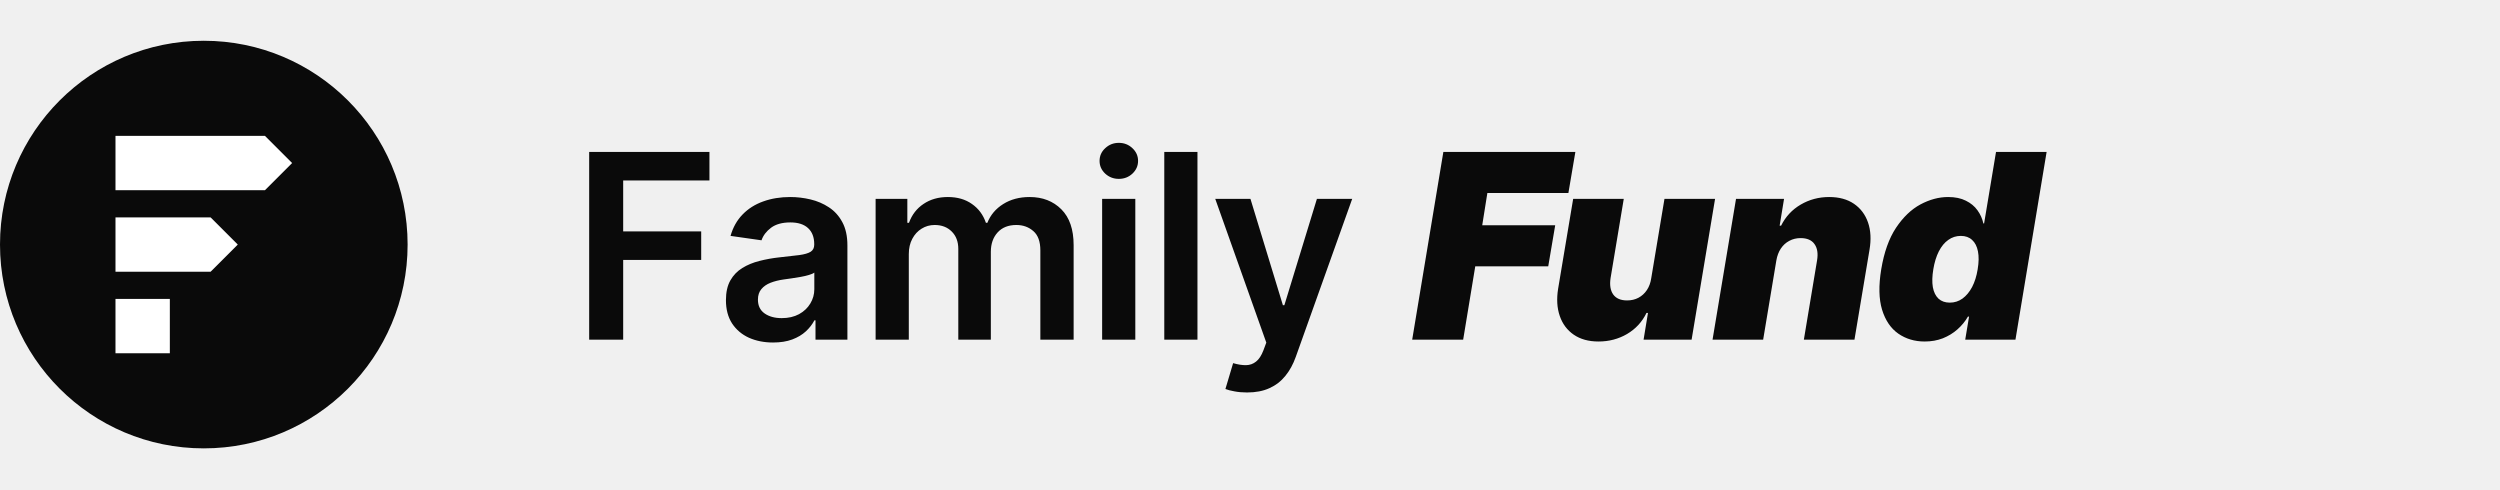
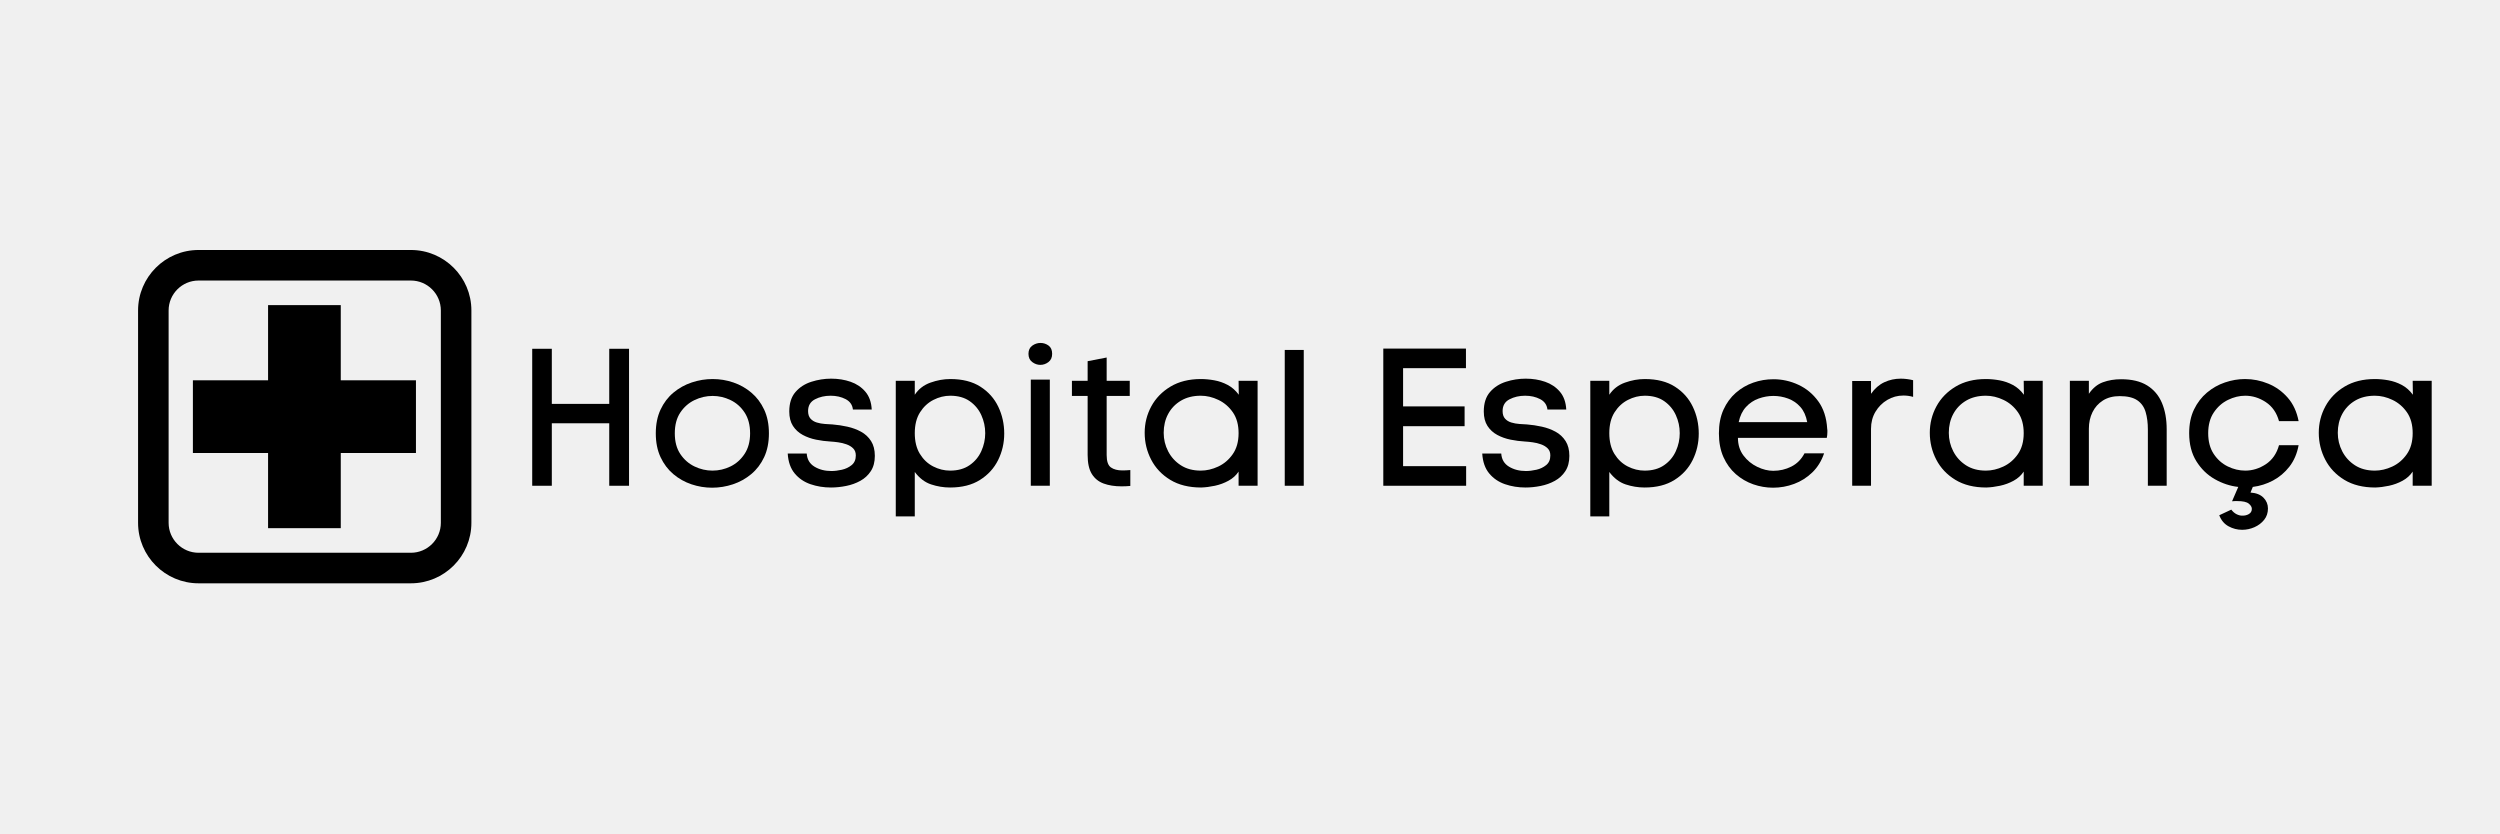
- <svg xmlns="http://www.w3.org/2000/svg" width="184" height="36" viewBox="0 0 184 36" fill="none">
-   <circle cx="15" cy="18" r="15" fill="#0A0A0A" />
-   <path d="M8.5 10H19.5L21.5 12L19.5 14H8.5V10Z" fill="white" />
-   <path d="M8.5 16H15.5L17.5 18L15.5 20H8.5V16Z" fill="white" />
-   <rect x="8.5" y="22" width="4" height="4" fill="white" />
-   <path d="M43.363 25V11.182H52.215V13.28H45.866V17.032H51.608V19.13H45.866V25H43.363ZM56.897 25.209C56.24 25.209 55.649 25.092 55.123 24.858C54.601 24.62 54.187 24.269 53.881 23.806C53.58 23.342 53.429 22.771 53.429 22.092C53.429 21.507 53.537 21.024 53.753 20.641C53.969 20.259 54.264 19.953 54.637 19.724C55.01 19.494 55.431 19.321 55.899 19.204C56.371 19.083 56.859 18.995 57.363 18.941C57.97 18.878 58.463 18.822 58.84 18.772C59.218 18.718 59.493 18.637 59.664 18.529C59.839 18.417 59.927 18.244 59.927 18.01V17.97C59.927 17.461 59.776 17.068 59.475 16.789C59.173 16.51 58.739 16.37 58.172 16.37C57.574 16.37 57.1 16.501 56.749 16.762C56.403 17.023 56.169 17.331 56.047 17.686L53.767 17.362C53.947 16.733 54.243 16.206 54.657 15.783C55.071 15.356 55.577 15.037 56.175 14.825C56.774 14.609 57.435 14.501 58.159 14.501C58.658 14.501 59.155 14.56 59.65 14.677C60.145 14.794 60.597 14.987 61.006 15.257C61.416 15.523 61.744 15.885 61.991 16.343C62.243 16.802 62.369 17.376 62.369 18.064V25H60.021V23.576H59.94C59.792 23.864 59.583 24.134 59.313 24.386C59.047 24.633 58.712 24.834 58.307 24.986C57.907 25.135 57.437 25.209 56.897 25.209ZM57.532 23.414C58.022 23.414 58.447 23.318 58.807 23.124C59.166 22.926 59.443 22.666 59.637 22.342C59.834 22.018 59.934 21.665 59.934 21.282V20.061C59.857 20.124 59.727 20.183 59.542 20.236C59.362 20.291 59.16 20.338 58.935 20.378C58.71 20.419 58.487 20.455 58.267 20.486C58.047 20.518 57.855 20.545 57.693 20.567C57.329 20.617 57.003 20.698 56.715 20.81C56.427 20.922 56.2 21.08 56.034 21.282C55.867 21.48 55.784 21.737 55.784 22.052C55.784 22.501 55.948 22.841 56.276 23.07C56.605 23.3 57.023 23.414 57.532 23.414ZM64.445 25V14.636H66.78V16.397H66.901C67.117 15.804 67.475 15.34 67.974 15.008C68.473 14.67 69.069 14.501 69.762 14.501C70.464 14.501 71.055 14.672 71.536 15.014C72.022 15.352 72.364 15.813 72.562 16.397H72.67C72.899 15.822 73.286 15.363 73.831 15.021C74.379 14.675 75.029 14.501 75.78 14.501C76.734 14.501 77.512 14.803 78.115 15.405C78.718 16.008 79.019 16.888 79.019 18.044V25H76.57V18.422C76.57 17.778 76.399 17.308 76.057 17.011C75.715 16.71 75.297 16.559 74.802 16.559C74.213 16.559 73.752 16.744 73.419 17.113C73.091 17.477 72.926 17.951 72.926 18.536V25H70.531V18.32C70.531 17.785 70.369 17.358 70.045 17.038C69.726 16.719 69.308 16.559 68.79 16.559C68.439 16.559 68.12 16.649 67.832 16.829C67.544 17.005 67.315 17.254 67.144 17.578C66.973 17.898 66.888 18.271 66.888 18.698V25H64.445ZM81.117 25V14.636H83.559V25H81.117ZM82.345 13.165C81.958 13.165 81.625 13.037 81.346 12.781C81.067 12.52 80.928 12.207 80.928 11.843C80.928 11.474 81.067 11.162 81.346 10.905C81.625 10.644 81.958 10.514 82.345 10.514C82.736 10.514 83.069 10.644 83.344 10.905C83.622 11.162 83.762 11.474 83.762 11.843C83.762 12.207 83.622 12.52 83.344 12.781C83.069 13.037 82.736 13.165 82.345 13.165ZM88.133 11.182V25H85.691V11.182H88.133ZM91.783 28.886C91.45 28.886 91.142 28.859 90.859 28.805C90.58 28.756 90.357 28.697 90.191 28.63L90.758 26.727C91.113 26.831 91.43 26.88 91.709 26.876C91.988 26.871 92.233 26.784 92.445 26.613C92.66 26.446 92.843 26.167 92.991 25.776L93.2 25.216L89.442 14.636H92.033L94.421 22.463H94.529L96.925 14.636H99.522L95.373 26.255C95.179 26.804 94.923 27.274 94.603 27.665C94.284 28.061 93.893 28.362 93.43 28.569C92.971 28.781 92.422 28.886 91.783 28.886ZM103.937 25L106.231 11.182H115.947L115.434 14.204H109.47L109.092 16.579H114.463L113.95 19.602H108.579L107.689 25H103.937ZM121.533 20.466L122.505 14.636H126.229L124.502 25H120.967L121.291 23.03H121.183C120.863 23.691 120.386 24.208 119.752 24.582C119.122 24.951 118.421 25.135 117.647 25.135C116.923 25.135 116.318 24.968 115.832 24.636C115.346 24.303 115.002 23.844 114.8 23.259C114.597 22.674 114.557 22.004 114.678 21.249L115.785 14.636H119.509L118.538 20.466C118.461 20.979 118.526 21.381 118.733 21.674C118.945 21.966 119.284 22.112 119.752 22.112C120.063 22.112 120.341 22.047 120.589 21.916C120.841 21.782 121.048 21.593 121.21 21.35C121.376 21.102 121.484 20.808 121.533 20.466ZM130.739 19.171L129.768 25H126.043L127.771 14.636H131.306L130.982 16.607H131.09C131.419 15.945 131.898 15.43 132.527 15.061C133.162 14.688 133.861 14.501 134.626 14.501C135.359 14.501 135.968 14.668 136.454 15.001C136.94 15.334 137.284 15.792 137.487 16.377C137.689 16.962 137.725 17.632 137.595 18.388L136.488 25H132.764L133.735 19.171C133.821 18.658 133.758 18.255 133.546 17.963C133.339 17.67 132.997 17.524 132.521 17.524C132.219 17.524 131.943 17.592 131.691 17.727C131.443 17.857 131.236 18.046 131.07 18.293C130.908 18.536 130.798 18.829 130.739 19.171ZM141.658 25.135C140.92 25.135 140.272 24.942 139.714 24.555C139.161 24.168 138.763 23.581 138.52 22.794C138.282 22.006 138.261 21.015 138.459 19.818C138.666 18.568 139.028 17.551 139.546 16.768C140.067 15.986 140.666 15.412 141.34 15.048C142.02 14.684 142.701 14.501 143.385 14.501C143.898 14.501 144.332 14.591 144.687 14.771C145.047 14.947 145.333 15.183 145.544 15.48C145.755 15.772 145.899 16.094 145.976 16.445H146.03L146.907 11.182H150.631L148.337 25H144.64L144.923 23.3H144.842C144.64 23.651 144.381 23.965 144.066 24.244C143.756 24.519 143.398 24.737 142.993 24.899C142.589 25.056 142.143 25.135 141.658 25.135ZM143.506 22.274C143.848 22.274 144.159 22.175 144.437 21.977C144.716 21.775 144.952 21.491 145.146 21.127C145.339 20.758 145.476 20.322 145.557 19.818C145.643 19.305 145.65 18.867 145.578 18.503C145.506 18.134 145.362 17.852 145.146 17.659C144.934 17.461 144.658 17.362 144.316 17.362C143.974 17.362 143.666 17.461 143.392 17.659C143.117 17.852 142.886 18.134 142.697 18.503C142.512 18.867 142.377 19.305 142.292 19.818C142.206 20.331 142.195 20.772 142.258 21.141C142.326 21.505 142.465 21.786 142.676 21.984C142.888 22.177 143.164 22.274 143.506 22.274Z" fill="#0A0A0A" />
+ <svg xmlns="http://www.w3.org/2000/svg" width="3000" zoomAndPan="magnify" viewBox="0 0 2250 750" height="1000" preserveAspectRatio="xMidYMid meet" version="1.0">
+   <defs>
+     <g />
+     <clipPath id="6cb4bfba8a">
+       <path d="M 124.258 225 L 424.258 225 L 424.258 525 L 124.258 525 Z M 124.258 225 " clip-rule="nonzero" />
+     </clipPath>
+   </defs>
+   <g clip-path="url(#6cb4bfba8a)">
+     <path fill="#000000" d="M 178.703 252.48 C 163.844 252.48 151.754 264.57 151.754 279.426 L 151.754 470.543 C 151.754 485.398 163.844 497.488 178.703 497.488 L 369.816 497.488 C 384.676 497.488 396.762 485.398 396.762 470.543 L 396.762 279.426 C 396.762 264.57 384.676 252.48 369.816 252.48 Z M 369.816 524.98 L 178.703 524.98 C 148.684 524.98 124.262 500.559 124.262 470.543 L 124.262 279.426 C 124.262 249.41 148.684 224.988 178.703 224.988 L 369.816 224.988 C 399.836 224.988 424.254 249.41 424.254 279.426 L 424.254 470.543 C 424.254 500.559 399.836 524.98 369.816 524.98 " fill-opacity="1" fill-rule="nonzero" />
+   </g>
+   <path fill="#000000" d="M 306.691 475.359 L 241.266 475.359 L 241.266 274.609 L 306.691 274.609 L 306.691 475.359 " fill-opacity="1" fill-rule="nonzero" />
+   <path fill="#000000" d="M 173.602 407.699 L 173.602 342.27 L 374.352 342.27 L 374.352 407.699 L 173.602 407.699 " fill-opacity="1" fill-rule="nonzero" />
+   <g fill="#000000" fill-opacity="1">
+     <g transform="translate(463.9765, 437.182)">
+       <g>
+         <path d="M 84.344 -73.688 L 84.344 -123.281 L 102.156 -123.281 L 102.156 0 L 84.344 0 L 84.344 -56.234 L 32.656 -56.234 L 32.656 0 L 15.016 0 L 15.016 -123.281 L 32.656 -123.281 L 32.656 -73.688 Z M 84.344 -73.688 " />
+       </g>
+     </g>
+   </g>
+   <g fill="#000000" fill-opacity="1">
+     <g transform="translate(581.1335, 437.182)">
+       <g>
+         <path d="M 110.891 -47.156 C 110.891 -39 109.461 -31.863 106.609 -25.75 C 103.754 -19.645 99.879 -14.551 94.984 -10.469 C 90.098 -6.395 84.598 -3.336 78.484 -1.297 C 72.379 0.734 66.125 1.75 59.719 1.75 C 53.438 1.75 47.266 0.734 41.203 -1.297 C 35.148 -3.336 29.707 -6.395 24.875 -10.469 C 20.051 -14.551 16.211 -19.645 13.359 -25.75 C 10.504 -31.863 9.078 -39 9.078 -47.156 C 9.078 -55.301 10.504 -62.426 13.359 -68.531 C 16.211 -74.645 20.082 -79.738 24.969 -83.812 C 29.863 -87.895 35.363 -90.953 41.469 -92.984 C 47.582 -95.023 53.844 -96.047 60.25 -96.047 C 66.645 -96.047 72.844 -95.023 78.844 -92.984 C 84.844 -90.953 90.254 -87.895 95.078 -83.812 C 99.91 -79.738 103.754 -74.645 106.609 -68.531 C 109.461 -62.426 110.891 -55.301 110.891 -47.156 Z M 26.188 -47.156 C 26.188 -39.695 27.844 -33.492 31.156 -28.547 C 34.477 -23.598 38.727 -19.875 43.906 -17.375 C 49.094 -14.875 54.484 -13.625 60.078 -13.625 C 65.773 -13.625 71.188 -14.875 76.312 -17.375 C 81.438 -19.875 85.656 -23.625 88.969 -28.625 C 92.289 -33.633 93.953 -39.812 93.953 -47.156 C 93.953 -54.602 92.32 -60.828 89.062 -65.828 C 85.801 -70.836 81.578 -74.594 76.391 -77.094 C 71.211 -79.594 65.832 -80.844 60.25 -80.844 C 54.539 -80.844 49.094 -79.594 43.906 -77.094 C 38.727 -74.594 34.477 -70.867 31.156 -65.922 C 27.844 -60.973 26.188 -54.719 26.188 -47.156 Z M 26.188 -47.156 " />
+       </g>
+     </g>
+   </g>
+   <g fill="#000000" fill-opacity="1">
+     <g transform="translate(702.3064, 437.182)">
+       <g>
+         <path d="M 24.969 -67.234 C 24.969 -64.316 25.695 -62.039 27.156 -60.406 C 28.613 -58.781 30.504 -57.617 32.828 -56.922 C 35.16 -56.223 37.578 -55.785 40.078 -55.609 C 42.578 -55.441 44.875 -55.301 46.969 -55.188 C 51.395 -54.832 55.848 -54.16 60.328 -53.172 C 64.816 -52.18 68.922 -50.664 72.641 -48.625 C 76.367 -46.594 79.367 -43.801 81.641 -40.25 C 83.91 -36.695 85.047 -32.242 85.047 -26.891 C 85.047 -21.422 83.848 -16.852 81.453 -13.188 C 79.066 -9.52 75.926 -6.609 72.031 -4.453 C 68.133 -2.297 63.859 -0.754 59.203 0.172 C 54.547 1.109 50.004 1.578 45.578 1.578 C 39.055 1.578 32.914 0.586 27.156 -1.391 C 21.395 -3.367 16.648 -6.598 12.922 -11.078 C 9.191 -15.566 7.098 -21.535 6.641 -28.984 L 23.75 -28.984 C 24.094 -23.742 26.414 -19.812 30.719 -17.188 C 35.031 -14.57 40.098 -13.266 45.922 -13.266 C 48.836 -13.266 51.984 -13.645 55.359 -14.406 C 58.734 -15.164 61.672 -16.562 64.172 -18.594 C 66.672 -20.633 67.922 -23.516 67.922 -27.234 C 67.922 -29.922 67.133 -32.047 65.562 -33.609 C 64 -35.18 61.992 -36.406 59.547 -37.281 C 57.098 -38.156 54.594 -38.766 52.031 -39.109 C 49.477 -39.461 47.148 -39.695 45.047 -39.812 C 40.859 -40.039 36.582 -40.594 32.219 -41.469 C 27.852 -42.344 23.836 -43.77 20.172 -45.75 C 16.504 -47.727 13.562 -50.43 11.344 -53.859 C 9.133 -57.297 8.031 -61.633 8.031 -66.875 C 8.031 -74.207 9.891 -80.031 13.609 -84.344 C 17.336 -88.656 22.113 -91.738 27.938 -93.594 C 33.758 -95.457 39.695 -96.391 45.75 -96.391 C 52.039 -96.391 57.863 -95.457 63.219 -93.594 C 68.57 -91.738 72.992 -88.77 76.484 -84.688 C 79.973 -80.613 81.895 -75.258 82.25 -68.625 L 65.312 -68.625 C 64.844 -72.82 62.656 -75.938 58.75 -77.969 C 54.852 -80.008 50.348 -81.031 45.234 -81.031 C 39.992 -81.031 35.305 -79.953 31.172 -77.797 C 27.035 -75.641 24.969 -72.117 24.969 -67.234 Z M 24.969 -67.234 " />
+       </g>
+     </g>
+   </g>
+   <g fill="#000000" fill-opacity="1">
+     <g transform="translate(793.2733, 437.182)">
+       <g>
+         <path d="M 12.922 27.594 L 12.922 -94.469 L 30.031 -94.469 L 30.031 -81.906 C 33.406 -87.02 38.094 -90.656 44.094 -92.812 C 50.094 -94.969 56.055 -96.047 61.984 -96.047 C 72.93 -96.047 81.984 -93.742 89.141 -89.141 C 96.305 -84.547 101.66 -78.52 105.203 -71.062 C 108.754 -63.613 110.531 -55.582 110.531 -46.969 C 110.531 -38.469 108.695 -30.52 105.031 -23.125 C 101.363 -15.738 95.922 -9.773 88.703 -5.234 C 81.484 -0.691 72.52 1.578 61.812 1.578 C 56 1.578 50.297 0.645 44.703 -1.219 C 39.117 -3.082 34.227 -6.805 30.031 -12.391 L 30.031 27.594 Z M 30.031 -47.328 C 30.031 -39.867 31.57 -33.633 34.656 -28.625 C 37.75 -23.625 41.738 -19.875 46.625 -17.375 C 51.508 -14.875 56.57 -13.625 61.812 -13.625 C 68.801 -13.625 74.648 -15.254 79.359 -18.516 C 84.078 -21.773 87.598 -25.992 89.922 -31.172 C 92.254 -36.348 93.422 -41.734 93.422 -47.328 C 93.422 -53.023 92.254 -58.438 89.922 -63.562 C 87.598 -68.688 84.109 -72.879 79.453 -76.141 C 74.797 -79.398 68.973 -81.031 61.984 -81.031 C 56.754 -81.031 51.691 -79.773 46.797 -77.266 C 41.91 -74.766 37.895 -71.039 34.75 -66.094 C 31.602 -61.145 30.031 -54.891 30.031 -47.328 Z M 30.031 -47.328 " />
+       </g>
+     </g>
+   </g>
+   <g fill="#000000" fill-opacity="1">
+     <g transform="translate(913.5732, 437.182)">
+       <g>
+         <path d="M 12.047 -118.75 C 12.047 -122.008 13.18 -124.453 15.453 -126.078 C 17.723 -127.711 20.195 -128.531 22.875 -128.531 C 25.551 -128.531 27.969 -127.742 30.125 -126.172 C 32.281 -124.598 33.359 -122.125 33.359 -118.75 C 33.359 -115.488 32.25 -113.016 30.031 -111.328 C 27.82 -109.641 25.379 -108.797 22.703 -108.797 C 20.141 -108.797 17.723 -109.641 15.453 -111.328 C 13.18 -113.016 12.047 -115.488 12.047 -118.75 Z M 14.141 -95.516 L 14.141 0 L 31.266 0 L 31.266 -95.516 Z M 14.141 -95.516 " />
+       </g>
+     </g>
+   </g>
+   <g fill="#000000" fill-opacity="1">
+     <g transform="translate(960.5407, 437.182)">
+       <g>
+         <path d="M 35.453 -94.469 L 56.234 -94.469 L 56.234 -80.844 L 35.453 -80.844 L 35.453 -27.594 C 35.453 -22 36.727 -18.301 39.281 -16.5 C 41.844 -14.695 45.281 -13.797 49.594 -13.797 C 50.645 -13.797 51.781 -13.82 53 -13.875 C 54.219 -13.938 55.469 -14.023 56.75 -14.141 L 56.75 0.172 C 55.352 0.285 54.016 0.375 52.734 0.438 C 51.453 0.5 50.172 0.531 48.891 0.531 C 42.723 0.531 37.336 -0.312 32.734 -2 C 28.141 -3.695 24.586 -6.582 22.078 -10.656 C 19.578 -14.727 18.328 -20.43 18.328 -27.766 L 18.328 -80.844 L 4.188 -80.844 L 4.188 -94.469 L 18.328 -94.469 L 18.328 -112.109 L 35.453 -115.422 Z M 35.453 -94.469 " />
+       </g>
+     </g>
+   </g>
+   <g fill="#000000" fill-opacity="1">
+     <g transform="translate(1020.603, 437.182)">
+       <g>
+         <path d="M 111.234 0 L 94.125 0 L 94.125 -12.75 C 91.914 -9.375 88.891 -6.633 85.047 -4.531 C 81.203 -2.438 77.125 -0.926 72.812 0 C 68.508 0.926 64.379 1.453 60.422 1.578 C 49.473 1.578 40.211 -0.719 32.641 -5.312 C 25.078 -9.914 19.348 -15.973 15.453 -23.484 C 11.555 -30.992 9.609 -39.055 9.609 -47.672 C 9.609 -56.172 11.586 -64.086 15.547 -71.422 C 19.504 -78.754 25.266 -84.691 32.828 -89.234 C 40.398 -93.773 49.484 -96.047 60.078 -96.047 C 64.035 -96.047 68.109 -95.664 72.297 -94.906 C 76.484 -94.156 80.5 -92.758 84.344 -90.719 C 88.188 -88.676 91.504 -85.738 94.297 -81.906 L 94.125 -94.469 L 111.234 -94.469 Z M 94.125 -47.328 C 94.125 -54.891 92.406 -61.145 88.969 -66.094 C 85.531 -71.039 81.191 -74.766 75.953 -77.266 C 70.723 -79.773 65.43 -81.031 60.078 -81.031 C 53.203 -81.031 47.258 -79.547 42.25 -76.578 C 37.25 -73.609 33.41 -69.617 30.734 -64.609 C 28.055 -59.609 26.719 -53.961 26.719 -47.672 C 26.719 -41.734 28.055 -36.172 30.734 -30.984 C 33.41 -25.805 37.223 -21.617 42.172 -18.422 C 47.117 -15.223 53.086 -13.625 60.078 -13.625 C 65.305 -13.625 70.539 -14.844 75.781 -17.281 C 81.02 -19.727 85.383 -23.453 88.875 -28.453 C 92.375 -33.461 94.125 -39.754 94.125 -47.328 Z M 94.125 -47.328 " />
+       </g>
+     </g>
+   </g>
+   <g fill="#000000" fill-opacity="1">
+     <g transform="translate(1143.173, 437.182)">
+       <g>
+         <path d="M 13.094 0 L 13.094 -122.234 L 30.203 -122.234 L 30.203 0 Z M 13.094 0 " />
+       </g>
+     </g>
+   </g>
+   <g fill="#000000" fill-opacity="1">
+     <g transform="translate(1186.474, 437.182)">
+       <g />
+     </g>
+   </g>
+   <g fill="#000000" fill-opacity="1">
+     <g transform="translate(1229.95, 437.182)">
+       <g>
+         <path d="M 89.578 -17.641 L 89.578 0 L 15.016 0 L 15.016 -123.453 L 89.406 -123.453 L 89.406 -105.828 L 32.828 -105.828 L 32.828 -71.422 L 88.188 -71.422 L 88.188 -53.609 L 32.828 -53.609 L 32.828 -17.641 Z M 89.578 -17.641 " />
+       </g>
+     </g>
+   </g>
+   <g fill="#000000" fill-opacity="1">
+     <g transform="translate(1327.377, 437.182)">
+       <g>
+         <path d="M 24.969 -67.234 C 24.969 -64.316 25.695 -62.039 27.156 -60.406 C 28.613 -58.781 30.504 -57.617 32.828 -56.922 C 35.16 -56.223 37.578 -55.785 40.078 -55.609 C 42.578 -55.441 44.875 -55.301 46.969 -55.188 C 51.395 -54.832 55.848 -54.16 60.328 -53.172 C 64.816 -52.18 68.922 -50.664 72.641 -48.625 C 76.367 -46.594 79.367 -43.801 81.641 -40.25 C 83.91 -36.695 85.047 -32.242 85.047 -26.891 C 85.047 -21.422 83.848 -16.852 81.453 -13.188 C 79.066 -9.52 75.926 -6.609 72.031 -4.453 C 68.133 -2.297 63.859 -0.754 59.203 0.172 C 54.547 1.109 50.004 1.578 45.578 1.578 C 39.055 1.578 32.914 0.586 27.156 -1.391 C 21.395 -3.367 16.648 -6.598 12.922 -11.078 C 9.191 -15.566 7.098 -21.535 6.641 -28.984 L 23.75 -28.984 C 24.094 -23.742 26.414 -19.812 30.719 -17.188 C 35.031 -14.57 40.098 -13.266 45.922 -13.266 C 48.836 -13.266 51.984 -13.645 55.359 -14.406 C 58.734 -15.164 61.672 -16.562 64.172 -18.594 C 66.672 -20.633 67.922 -23.516 67.922 -27.234 C 67.922 -29.922 67.133 -32.047 65.562 -33.609 C 64 -35.18 61.992 -36.406 59.547 -37.281 C 57.098 -38.156 54.594 -38.766 52.031 -39.109 C 49.477 -39.461 47.148 -39.695 45.047 -39.812 C 40.859 -40.039 36.582 -40.594 32.219 -41.469 C 27.852 -42.344 23.836 -43.77 20.172 -45.75 C 16.504 -47.727 13.562 -50.43 11.344 -53.859 C 9.133 -57.297 8.031 -61.633 8.031 -66.875 C 8.031 -74.207 9.891 -80.031 13.609 -84.344 C 17.336 -88.656 22.113 -91.738 27.938 -93.594 C 33.758 -95.457 39.695 -96.391 45.75 -96.391 C 52.039 -96.391 57.863 -95.457 63.219 -93.594 C 68.57 -91.738 72.992 -88.77 76.484 -84.688 C 79.973 -80.613 81.895 -75.258 82.25 -68.625 L 65.312 -68.625 C 64.844 -72.82 62.656 -75.938 58.75 -77.969 C 54.852 -80.008 50.348 -81.031 45.234 -81.031 C 39.992 -81.031 35.305 -79.953 31.172 -77.797 C 27.035 -75.641 24.969 -72.117 24.969 -67.234 Z M 24.969 -67.234 " />
+       </g>
+     </g>
+   </g>
+   <g fill="#000000" fill-opacity="1">
+     <g transform="translate(1418.344, 437.182)">
+       <g>
+         <path d="M 12.922 27.594 L 12.922 -94.469 L 30.031 -94.469 L 30.031 -81.906 C 33.406 -87.02 38.094 -90.656 44.094 -92.812 C 50.094 -94.969 56.055 -96.047 61.984 -96.047 C 72.93 -96.047 81.984 -93.742 89.141 -89.141 C 96.305 -84.547 101.66 -78.52 105.203 -71.062 C 108.754 -63.613 110.531 -55.582 110.531 -46.969 C 110.531 -38.469 108.695 -30.52 105.031 -23.125 C 101.363 -15.738 95.922 -9.773 88.703 -5.234 C 81.484 -0.691 72.52 1.578 61.812 1.578 C 56 1.578 50.297 0.645 44.703 -1.219 C 39.117 -3.082 34.227 -6.805 30.031 -12.391 L 30.031 27.594 Z M 30.031 -47.328 C 30.031 -39.867 31.57 -33.633 34.656 -28.625 C 37.75 -23.625 41.738 -19.875 46.625 -17.375 C 51.508 -14.875 56.57 -13.625 61.812 -13.625 C 68.801 -13.625 74.648 -15.254 79.359 -18.516 C 84.078 -21.773 87.598 -25.992 89.922 -31.172 C 92.254 -36.348 93.422 -41.734 93.422 -47.328 C 93.422 -53.023 92.254 -58.438 89.922 -63.562 C 87.598 -68.688 84.109 -72.879 79.453 -76.141 C 74.797 -79.398 68.973 -81.031 61.984 -81.031 C 56.754 -81.031 51.691 -79.773 46.797 -77.266 C 41.91 -74.766 37.895 -71.039 34.75 -66.094 C 31.602 -61.145 30.031 -54.891 30.031 -47.328 Z M 30.031 -47.328 " />
+       </g>
+     </g>
+   </g>
+   <g fill="#000000" fill-opacity="1">
+     <g transform="translate(1538.644, 437.182)">
+       <g>
+         <path d="M 105.828 -51.344 C 105.941 -50.875 106 -50.406 106 -49.938 C 106 -49.477 106 -48.957 106 -48.375 C 106 -46.508 105.82 -44.758 105.469 -43.125 L 25.5 -43.125 C 25.5 -36.957 27.156 -31.66 30.469 -27.234 C 33.789 -22.816 37.926 -19.414 42.875 -17.031 C 47.82 -14.645 52.625 -13.453 57.281 -13.453 C 63.102 -13.453 68.547 -14.727 73.609 -17.281 C 78.672 -19.844 82.598 -23.801 85.391 -29.156 L 103.031 -29.156 C 100.695 -22.289 97.145 -16.555 92.375 -11.953 C 87.602 -7.359 82.16 -3.926 76.047 -1.656 C 69.93 0.613 63.617 1.75 57.109 1.75 C 51.047 1.75 45.102 0.734 39.281 -1.297 C 33.469 -3.336 28.234 -6.395 23.578 -10.469 C 18.922 -14.551 15.223 -19.645 12.484 -25.75 C 9.742 -31.863 8.375 -39 8.375 -47.156 C 8.375 -55.301 9.742 -62.398 12.484 -68.453 C 15.223 -74.504 18.922 -79.566 23.578 -83.641 C 28.234 -87.711 33.469 -90.77 39.281 -92.812 C 45.102 -94.852 51.16 -95.875 57.453 -95.875 C 65.254 -95.875 72.734 -94.211 79.891 -90.891 C 87.047 -87.578 93.008 -82.629 97.781 -76.047 C 102.562 -69.473 105.242 -61.238 105.828 -51.344 Z M 87.844 -57.281 C 86.789 -62.977 84.723 -67.547 81.641 -70.984 C 78.555 -74.422 74.891 -76.922 70.641 -78.484 C 66.391 -80.055 61.992 -80.844 57.453 -80.844 C 52.91 -80.844 48.457 -80.055 44.094 -78.484 C 39.727 -76.922 35.941 -74.391 32.734 -70.891 C 29.535 -67.398 27.352 -62.863 26.188 -57.281 Z M 87.844 -57.281 " />
+       </g>
+     </g>
+   </g>
+   <g fill="#000000" fill-opacity="1">
+     <g transform="translate(1653.88, 437.182)">
+       <g>
+         <path d="M 30.031 -82.766 C 33.406 -87.547 37.391 -91.008 41.984 -93.156 C 46.586 -95.312 51.508 -96.391 56.75 -96.391 C 58.613 -96.391 60.477 -96.27 62.344 -96.031 C 64.207 -95.801 66.066 -95.457 67.922 -95 L 67.922 -79.984 C 65.129 -80.797 62.223 -81.203 59.203 -81.203 C 53.961 -81.203 49.129 -79.891 44.703 -77.266 C 40.273 -74.648 36.723 -71.098 34.047 -66.609 C 31.367 -62.129 30.031 -56.984 30.031 -51.172 L 30.031 0 L 13.094 0 L 13.094 -94.297 L 30.031 -94.297 Z M 30.031 -82.766 " />
+       </g>
+     </g>
+   </g>
+   <g fill="#000000" fill-opacity="1">
+     <g transform="translate(1727.212, 437.182)">
+       <g>
+         <path d="M 111.234 0 L 94.125 0 L 94.125 -12.75 C 91.914 -9.375 88.891 -6.633 85.047 -4.531 C 81.203 -2.438 77.125 -0.926 72.812 0 C 68.508 0.926 64.379 1.453 60.422 1.578 C 49.473 1.578 40.211 -0.719 32.641 -5.312 C 25.078 -9.914 19.348 -15.973 15.453 -23.484 C 11.555 -30.992 9.609 -39.055 9.609 -47.672 C 9.609 -56.172 11.586 -64.086 15.547 -71.422 C 19.504 -78.754 25.266 -84.691 32.828 -89.234 C 40.398 -93.773 49.484 -96.047 60.078 -96.047 C 64.035 -96.047 68.109 -95.664 72.297 -94.906 C 76.484 -94.156 80.5 -92.758 84.344 -90.719 C 88.188 -88.676 91.504 -85.738 94.297 -81.906 L 94.125 -94.469 L 111.234 -94.469 Z M 94.125 -47.328 C 94.125 -54.891 92.406 -61.145 88.969 -66.094 C 85.531 -71.039 81.191 -74.766 75.953 -77.266 C 70.723 -79.773 65.43 -81.031 60.078 -81.031 C 53.203 -81.031 47.258 -79.547 42.25 -76.578 C 37.25 -73.609 33.41 -69.617 30.734 -64.609 C 28.055 -59.609 26.719 -53.961 26.719 -47.672 C 26.719 -41.734 28.055 -36.172 30.734 -30.984 C 33.41 -25.805 37.223 -21.617 42.172 -18.422 C 47.117 -15.223 53.086 -13.625 60.078 -13.625 C 65.305 -13.625 70.539 -14.844 75.781 -17.281 C 81.02 -19.727 85.383 -23.453 88.875 -28.453 C 92.375 -33.461 94.125 -39.754 94.125 -47.328 Z M 94.125 -47.328 " />
+       </g>
+     </g>
+   </g>
+   <g fill="#000000" fill-opacity="1">
+     <g transform="translate(1849.782, 437.182)">
+       <g>
+         <path d="M 30.203 -82.766 C 33.703 -87.891 37.926 -91.352 42.875 -93.156 C 47.82 -94.969 53.266 -95.875 59.203 -95.875 C 68.859 -95.875 76.68 -94.008 82.672 -90.281 C 88.672 -86.551 93.098 -81.312 95.953 -74.562 C 98.805 -67.812 100.234 -59.895 100.234 -50.812 L 100.234 0 L 83.297 0 L 83.297 -50.641 C 83.297 -56.578 82.625 -61.816 81.281 -66.359 C 79.945 -70.898 77.445 -74.422 73.781 -76.922 C 70.113 -79.422 64.844 -80.672 57.969 -80.672 C 52.031 -80.672 46.992 -79.359 42.859 -76.734 C 38.734 -74.117 35.594 -70.598 33.438 -66.172 C 31.281 -61.754 30.203 -56.812 30.203 -51.344 L 30.203 0 L 13.094 0 L 13.094 -94.469 L 30.203 -94.469 Z M 30.203 -82.766 " />
+       </g>
+     </g>
+   </g>
+   <g fill="#000000" fill-opacity="1">
+     <g transform="translate(1962.923, 437.182)">
+       <g>
+         <path d="M 105.828 -36.5 C 104.43 -28.926 101.664 -22.488 97.531 -17.188 C 93.395 -11.895 88.473 -7.734 82.766 -4.703 C 77.066 -1.68 71.016 0.234 64.609 1.047 L 62.516 6.109 C 67.641 6.461 71.539 8.004 74.219 10.734 C 76.895 13.473 78.234 16.707 78.234 20.438 C 78.234 24.395 77.098 27.797 74.828 30.641 C 72.555 33.492 69.645 35.707 66.094 37.281 C 62.539 38.852 58.844 39.641 55 39.641 C 50.695 39.641 46.625 38.594 42.781 36.5 C 38.938 34.406 36.145 31.086 34.406 26.547 L 45.234 21.484 C 46.629 23.336 48.195 24.703 49.938 25.578 C 51.688 26.453 53.316 26.891 54.828 26.891 C 57.16 27.004 59.227 26.535 61.031 25.484 C 62.832 24.441 63.734 22.875 63.734 20.781 C 63.734 19.145 62.801 17.57 60.938 16.062 C 59.082 14.551 55.648 13.797 50.641 13.797 C 49.941 13.797 49.211 13.797 48.453 13.797 C 47.703 13.797 46.859 13.852 45.922 13.969 L 51.516 1.047 C 44.18 0.234 37.133 -2.094 30.375 -5.938 C 23.625 -9.781 18.094 -15.164 13.781 -22.094 C 9.477 -29.02 7.328 -37.43 7.328 -47.328 C 7.328 -55.473 8.781 -62.57 11.688 -68.625 C 14.602 -74.676 18.477 -79.738 23.312 -83.812 C 28.145 -87.895 33.555 -90.953 39.547 -92.984 C 45.547 -95.023 51.57 -96.047 57.625 -96.047 C 64.844 -96.047 71.828 -94.645 78.578 -91.844 C 85.328 -89.051 91.145 -84.859 96.031 -79.266 C 100.926 -73.68 104.191 -66.645 105.828 -58.156 L 88.188 -58.156 C 86.094 -65.719 82.133 -71.422 76.312 -75.266 C 70.488 -79.109 64.316 -81.031 57.797 -81.031 C 52.555 -81.031 47.375 -79.773 42.25 -77.266 C 37.133 -74.766 32.891 -71.008 29.516 -66 C 26.141 -61 24.453 -54.773 24.453 -47.328 C 24.453 -39.867 26.109 -33.633 29.422 -28.625 C 32.742 -23.625 36.961 -19.875 42.078 -17.375 C 47.203 -14.875 52.441 -13.625 57.797 -13.625 C 64.316 -13.625 70.488 -15.539 76.312 -19.375 C 82.133 -23.219 86.094 -28.926 88.188 -36.5 Z M 105.828 -36.5 " />
+       </g>
+     </g>
+   </g>
+   <g fill="#000000" fill-opacity="1">
+     <g transform="translate(2077.287, 437.182)">
+       <g>
+         <path d="M 111.234 0 L 94.125 0 L 94.125 -12.75 C 91.914 -9.375 88.891 -6.633 85.047 -4.531 C 81.203 -2.438 77.125 -0.926 72.812 0 C 68.508 0.926 64.379 1.453 60.422 1.578 C 49.473 1.578 40.211 -0.719 32.641 -5.312 C 25.078 -9.914 19.348 -15.973 15.453 -23.484 C 11.555 -30.992 9.609 -39.055 9.609 -47.672 C 9.609 -56.172 11.586 -64.086 15.547 -71.422 C 19.504 -78.754 25.266 -84.691 32.828 -89.234 C 40.398 -93.773 49.484 -96.047 60.078 -96.047 C 64.035 -96.047 68.109 -95.664 72.297 -94.906 C 76.484 -94.156 80.5 -92.758 84.344 -90.719 C 88.188 -88.676 91.504 -85.738 94.297 -81.906 L 94.125 -94.469 L 111.234 -94.469 Z M 94.125 -47.328 C 94.125 -54.891 92.406 -61.145 88.969 -66.094 C 85.531 -71.039 81.191 -74.766 75.953 -77.266 C 70.723 -79.773 65.43 -81.031 60.078 -81.031 C 53.203 -81.031 47.258 -79.547 42.25 -76.578 C 37.25 -73.609 33.41 -69.617 30.734 -64.609 C 28.055 -59.609 26.719 -53.961 26.719 -47.672 C 26.719 -41.734 28.055 -36.172 30.734 -30.984 C 33.41 -25.805 37.223 -21.617 42.172 -18.422 C 47.117 -15.223 53.086 -13.625 60.078 -13.625 C 65.305 -13.625 70.539 -14.844 75.781 -17.281 C 81.02 -19.727 85.383 -23.453 88.875 -28.453 C 92.375 -33.461 94.125 -39.754 94.125 -47.328 Z M 94.125 -47.328 " />
+       </g>
+     </g>
+   </g>
</svg>
